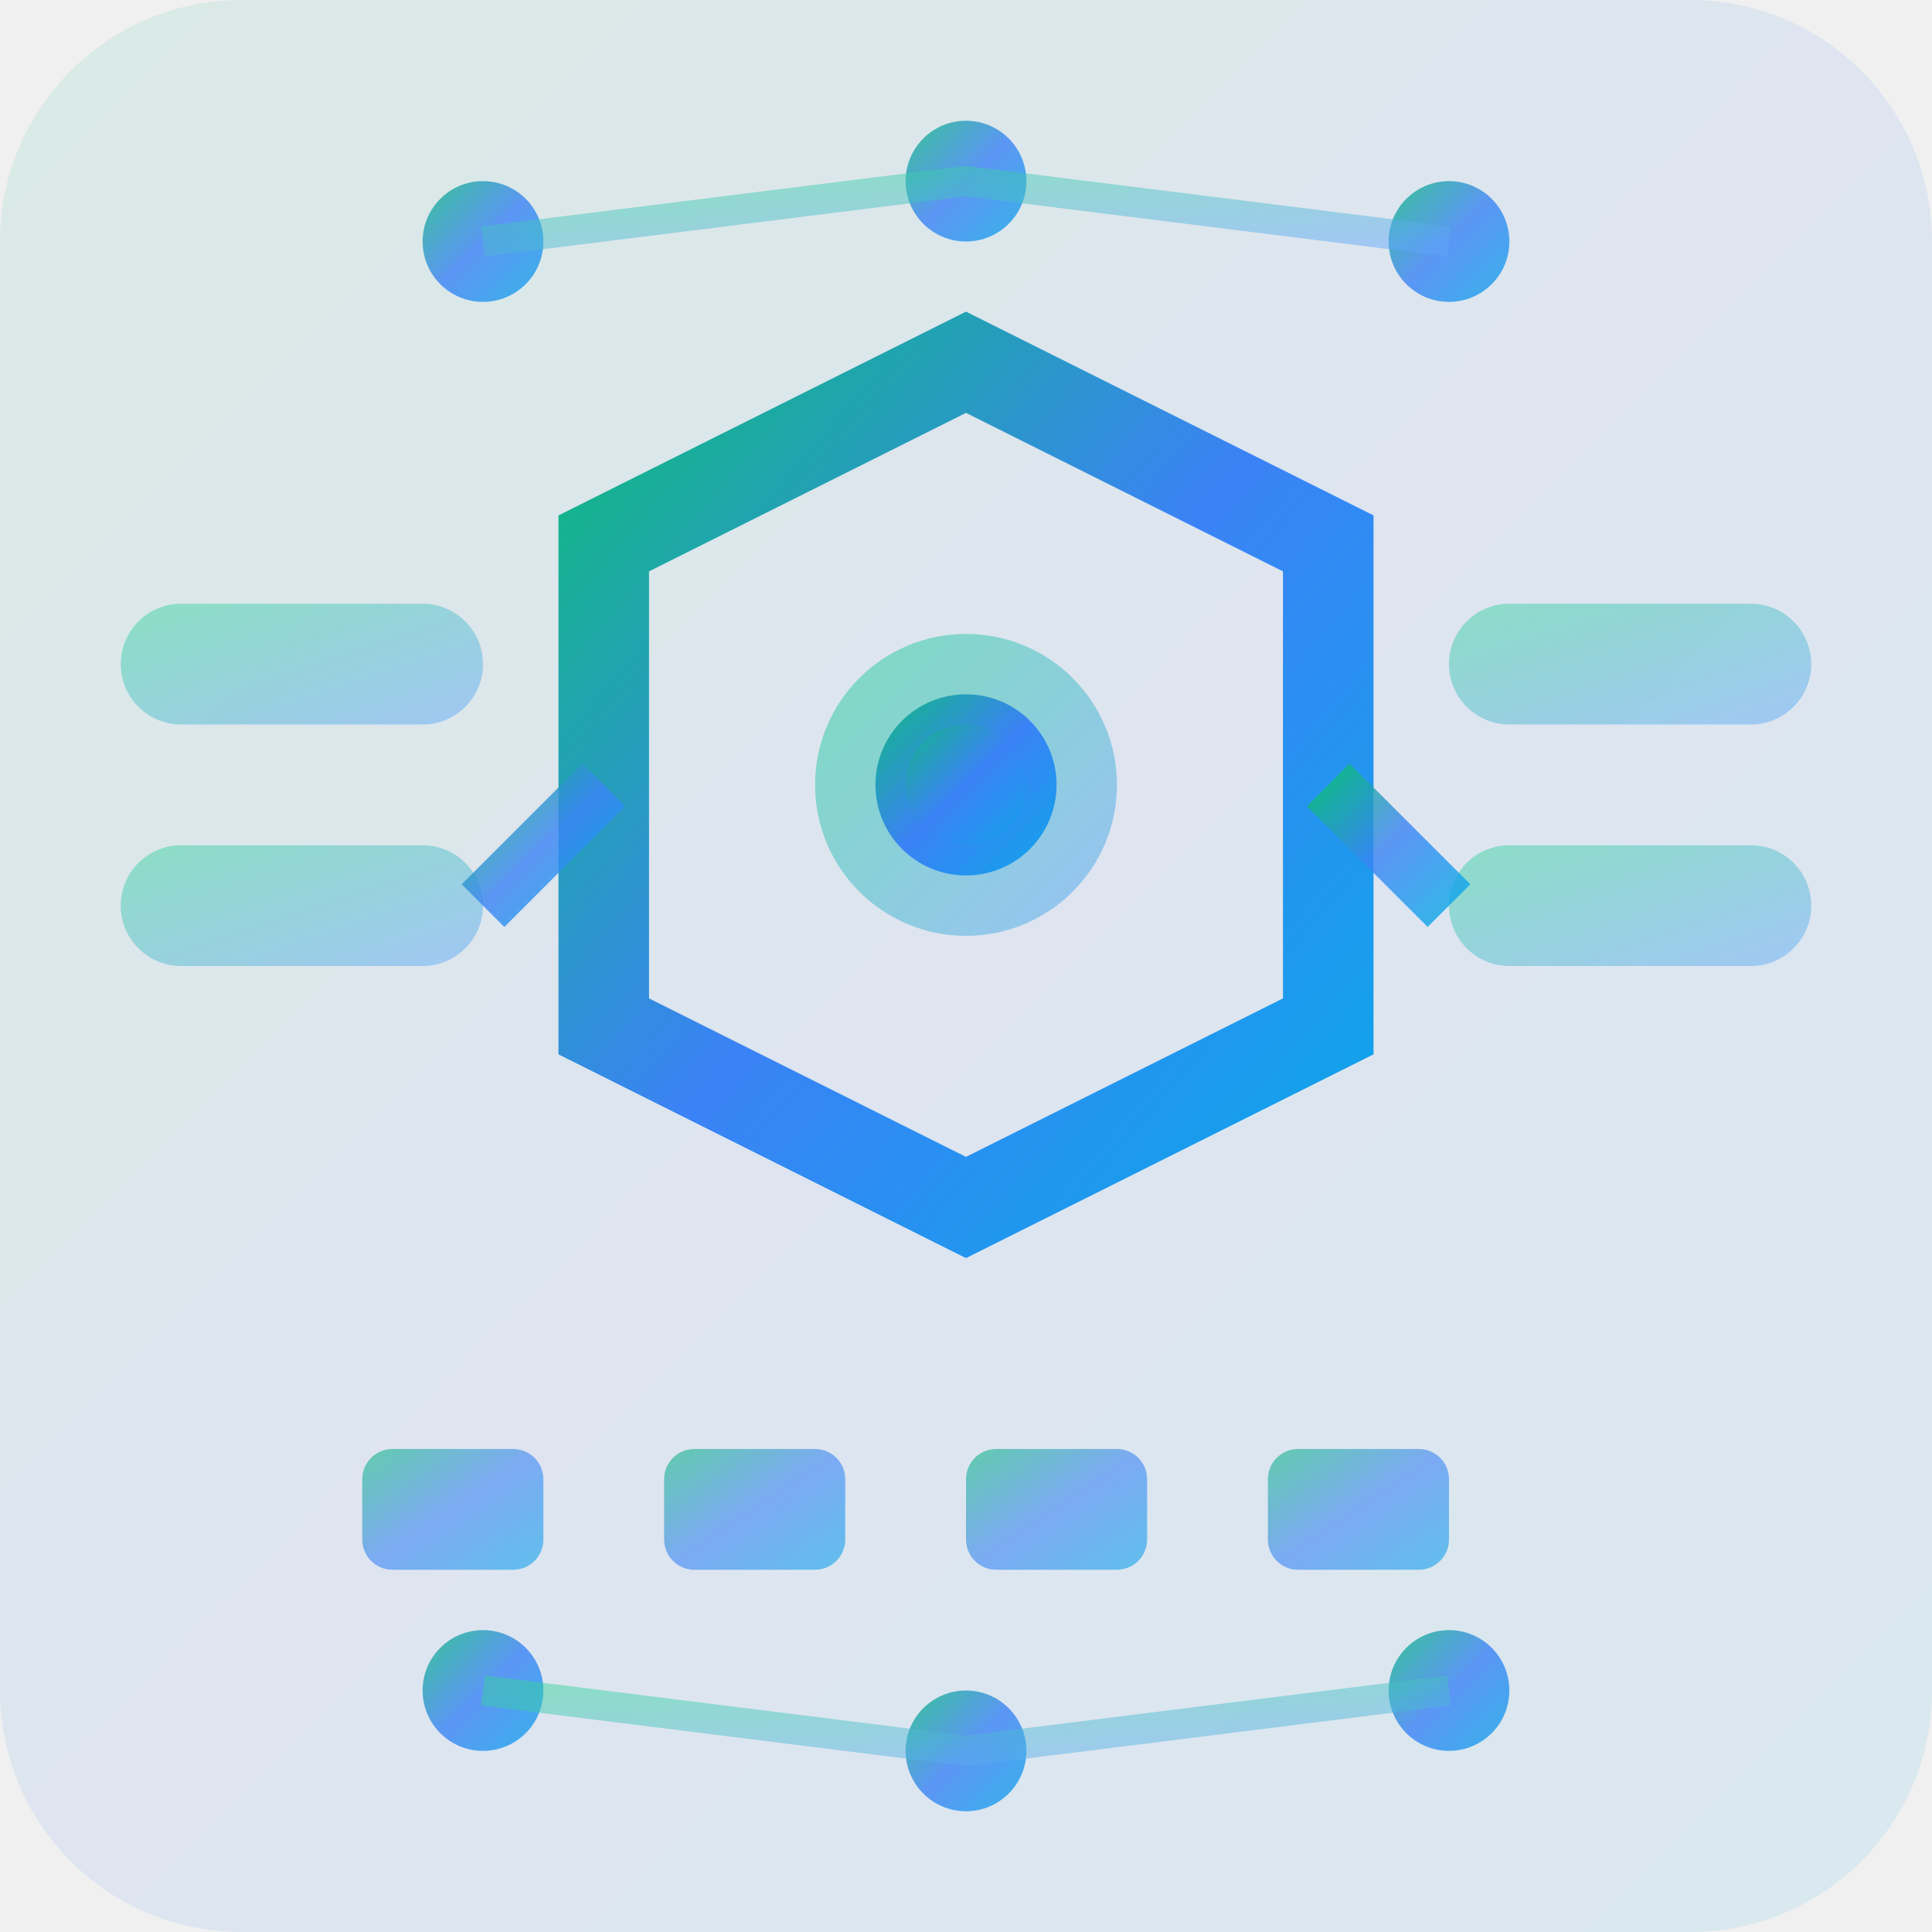
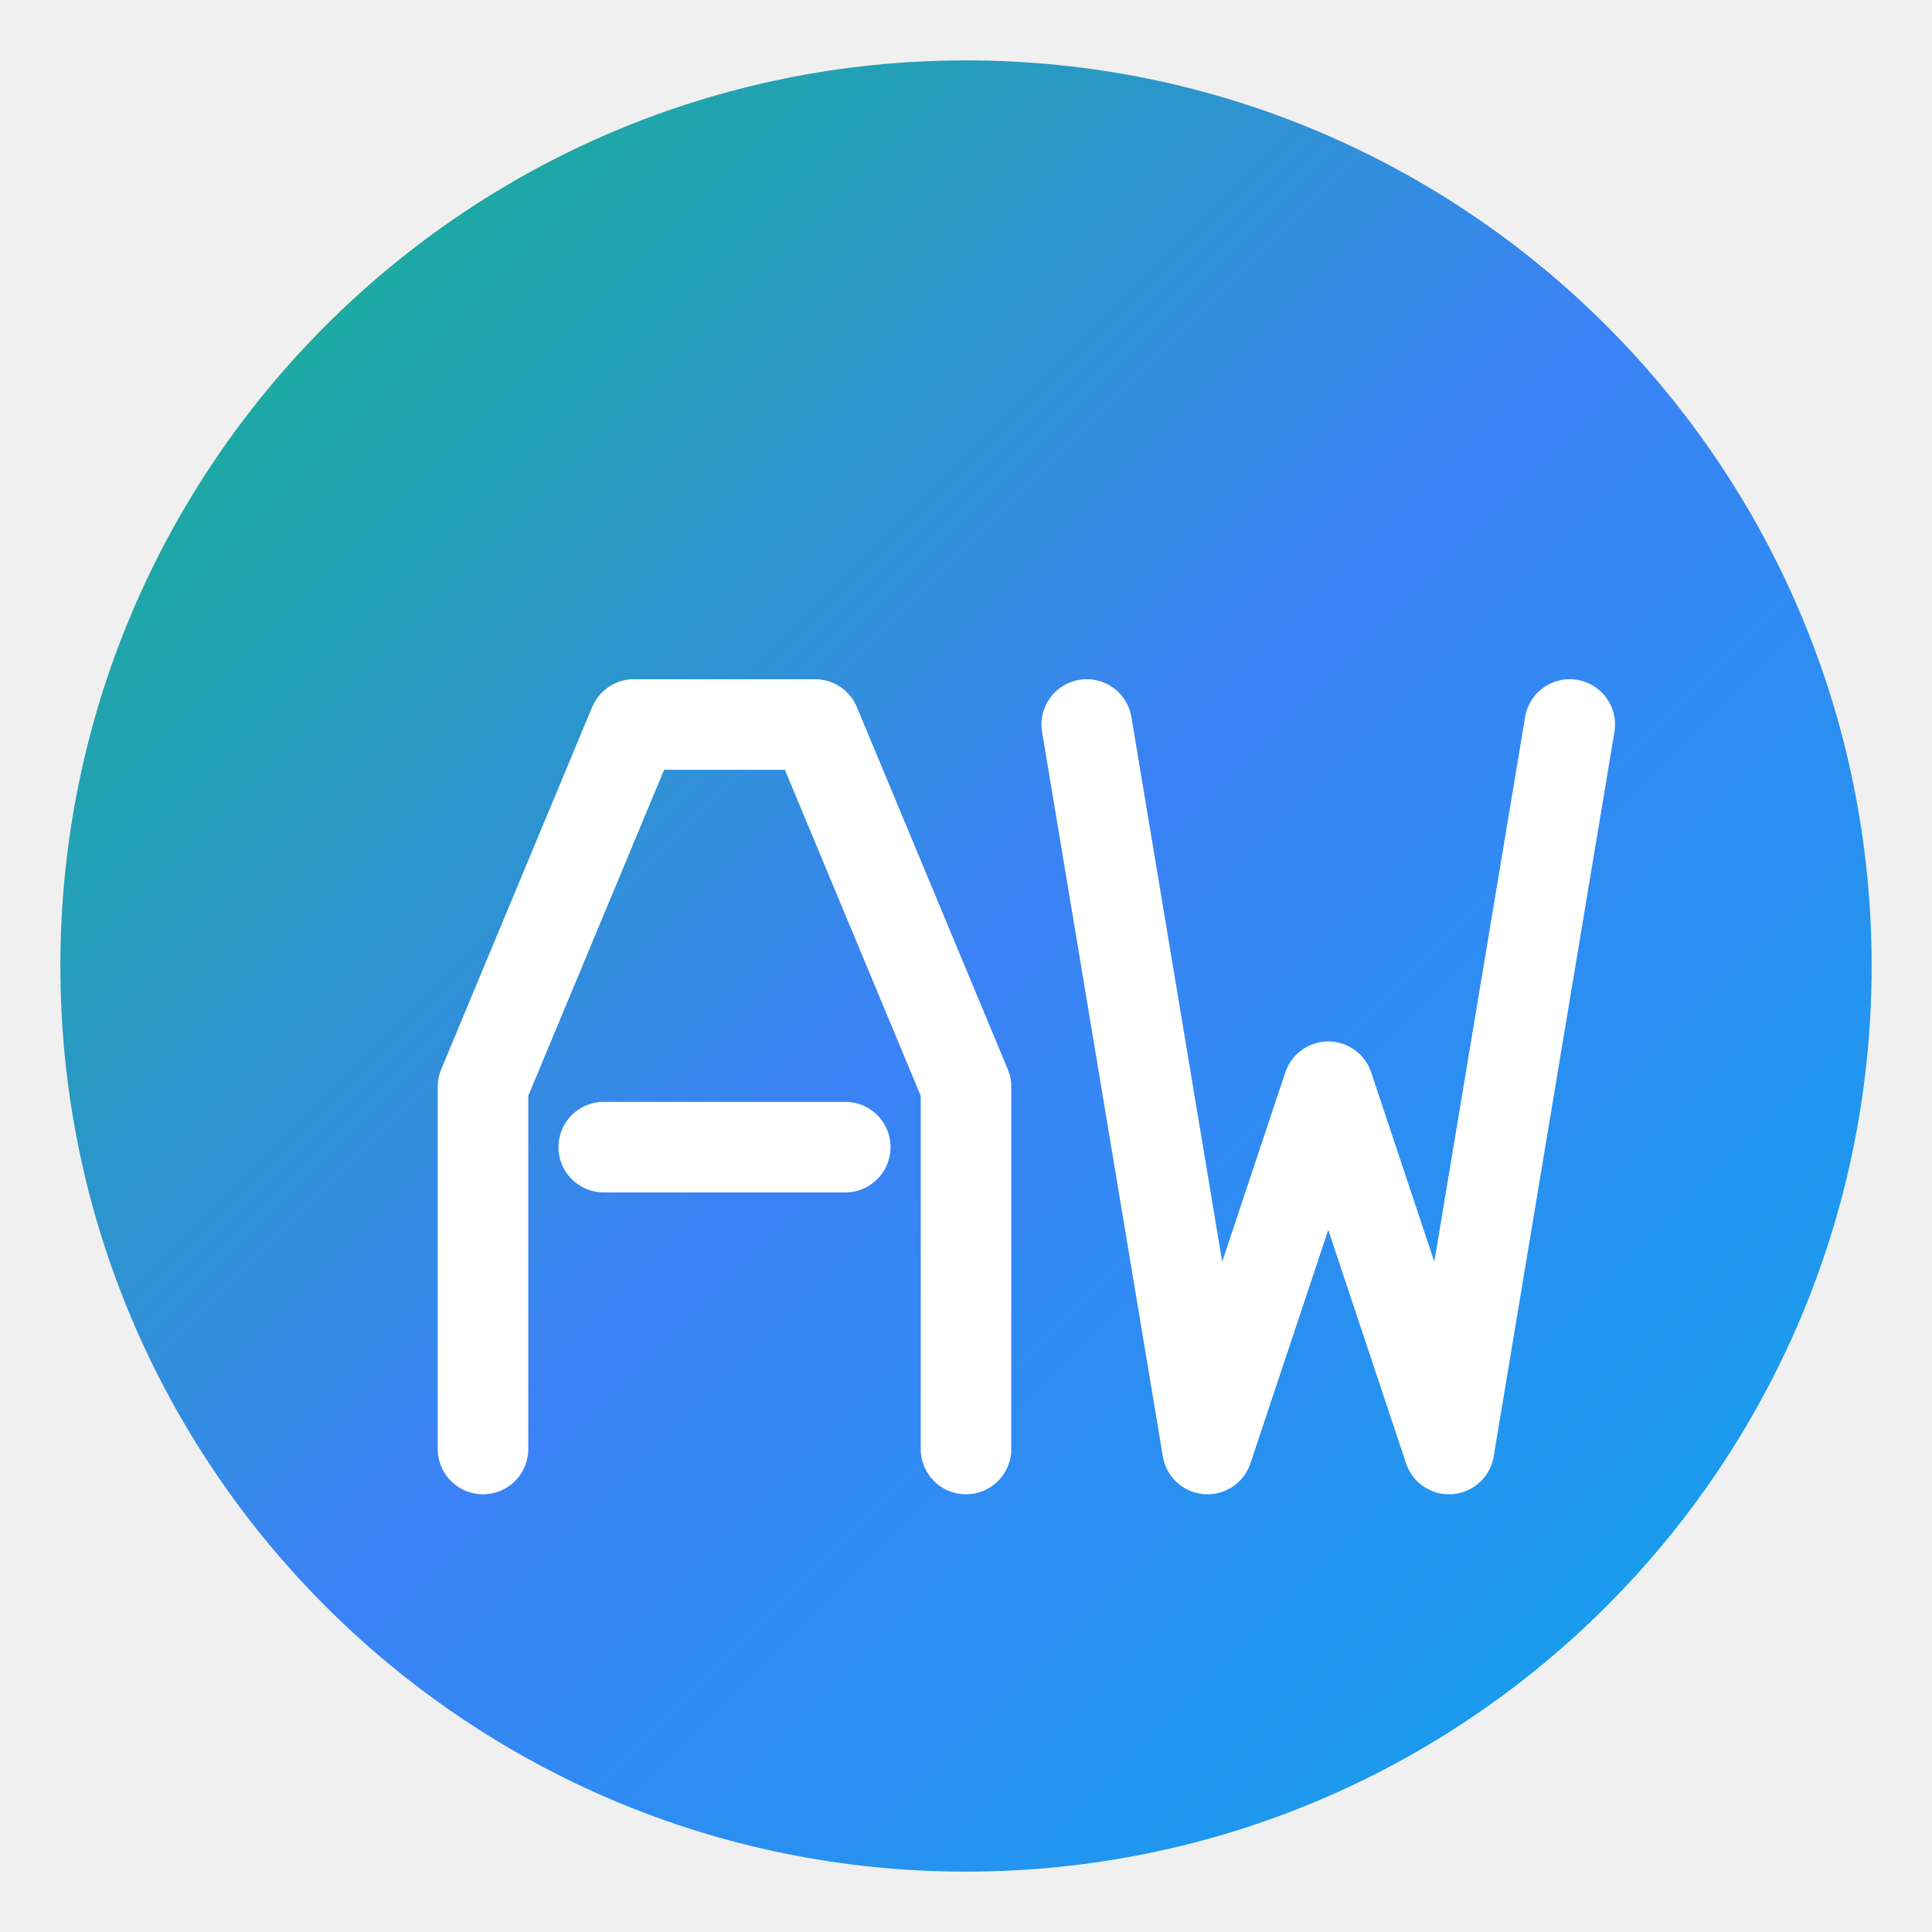
<svg xmlns="http://www.w3.org/2000/svg" width="32" height="32" viewBox="0 0 32 32" fill="none">
  <defs>
    <linearGradient id="primaryGradient" x1="0%" y1="0%" x2="100%" y2="100%">
      <stop offset="0%" style="stop-color:#10b981;stop-opacity:1" />
      <stop offset="50%" style="stop-color:#3b82f6;stop-opacity:1" />
      <stop offset="100%" style="stop-color:#0ea5e9;stop-opacity:1" />
    </linearGradient>
-     <linearGradient id="secondaryGradient" x1="0%" y1="0%" x2="100%" y2="100%">
-       <stop offset="0%" style="stop-color:#34d399;stop-opacity:0.8" />
-       <stop offset="100%" style="stop-color:#60a5fa;stop-opacity:0.8" />
-     </linearGradient>
  </defs>
-   <rect width="32" height="32" rx="4" fill="url(#primaryGradient)" opacity="0.1" />
-   <polygon points="16,6 22,9 22,17 16,20 10,17 10,9" fill="none" stroke="url(#primaryGradient)" stroke-width="1.5" />
-   <circle cx="16" cy="13" r="2.5" fill="url(#secondaryGradient)" opacity="0.7" />
-   <circle cx="16" cy="13" r="1.5" fill="url(#primaryGradient)" />
-   <rect x="2" y="10" width="6" height="2" rx="1" fill="url(#secondaryGradient)" opacity="0.6" />
-   <rect x="2" y="14" width="6" height="2" rx="1" fill="url(#secondaryGradient)" opacity="0.6" />
-   <rect x="24" y="10" width="6" height="2" rx="1" fill="url(#secondaryGradient)" opacity="0.6" />
-   <rect x="24" y="14" width="6" height="2" rx="1" fill="url(#secondaryGradient)" opacity="0.6" />
-   <path d="M8 11 L10 11" stroke="url(#primaryGradient)" stroke-width="1" opacity="0.8" />
-   <path d="M8 15 L10 13" stroke="url(#primaryGradient)" stroke-width="1" opacity="0.8" />
-   <path d="M22 11 L24 11" stroke="url(#primaryGradient)" stroke-width="1" opacity="0.8" />
-   <path d="M22 13 L24 15" stroke="url(#primaryGradient)" stroke-width="1" opacity="0.8" />
-   <circle cx="8" cy="4" r="1" fill="url(#primaryGradient)" opacity="0.8" />
-   <circle cx="16" cy="3" r="1" fill="url(#primaryGradient)" opacity="0.8" />
-   <circle cx="24" cy="4" r="1" fill="url(#primaryGradient)" opacity="0.8" />
-   <circle cx="8" cy="28" r="1" fill="url(#primaryGradient)" opacity="0.8" />
-   <circle cx="16" cy="29" r="1" fill="url(#primaryGradient)" opacity="0.8" />
-   <circle cx="24" cy="28" r="1" fill="url(#primaryGradient)" opacity="0.8" />
-   <path d="M8 4 L16 3 L24 4" stroke="url(#secondaryGradient)" stroke-width="0.5" opacity="0.6" fill="none" />
-   <path d="M8 28 L16 29 L24 28" stroke="url(#secondaryGradient)" stroke-width="0.5" opacity="0.6" fill="none" />
-   <rect x="6" y="24" width="3" height="2" rx="0.5" fill="url(#primaryGradient)" opacity="0.6" />
-   <rect x="11" y="24" width="3" height="2" rx="0.5" fill="url(#primaryGradient)" opacity="0.6" />
-   <rect x="16" y="24" width="3" height="2" rx="0.5" fill="url(#primaryGradient)" opacity="0.6" />
-   <rect x="21" y="24" width="3" height="2" rx="0.5" fill="url(#primaryGradient)" opacity="0.6" />
-   <circle cx="16" cy="13" r="1" fill="url(#primaryGradient)" opacity="0.8">
-     <animate attributeName="r" values="1;2;1" dur="2s" repeatCount="indefinite" />
-     <animate attributeName="opacity" values="0.8;0.3;0.8" dur="2s" repeatCount="indefinite" />
-   </circle>
+   <circle cx="16" cy="16" r="15" fill="url(#primaryGradient)" />
+   <g fill="white" font-family="system-ui, -apple-system, sans-serif" font-weight="bold">
+     <path d="M8 24 L8 18 L10.5 12 L13.5 12 L16 18 L16 24 M10 19 L14 19" stroke="white" stroke-width="1.5" fill="none" stroke-linecap="round" stroke-linejoin="round" />
+     <path d="M18 12 L20 24 L22 18 L24 24 L26 12" stroke="white" stroke-width="1.5" fill="none" stroke-linecap="round" stroke-linejoin="round" />
+   </g>
</svg>
